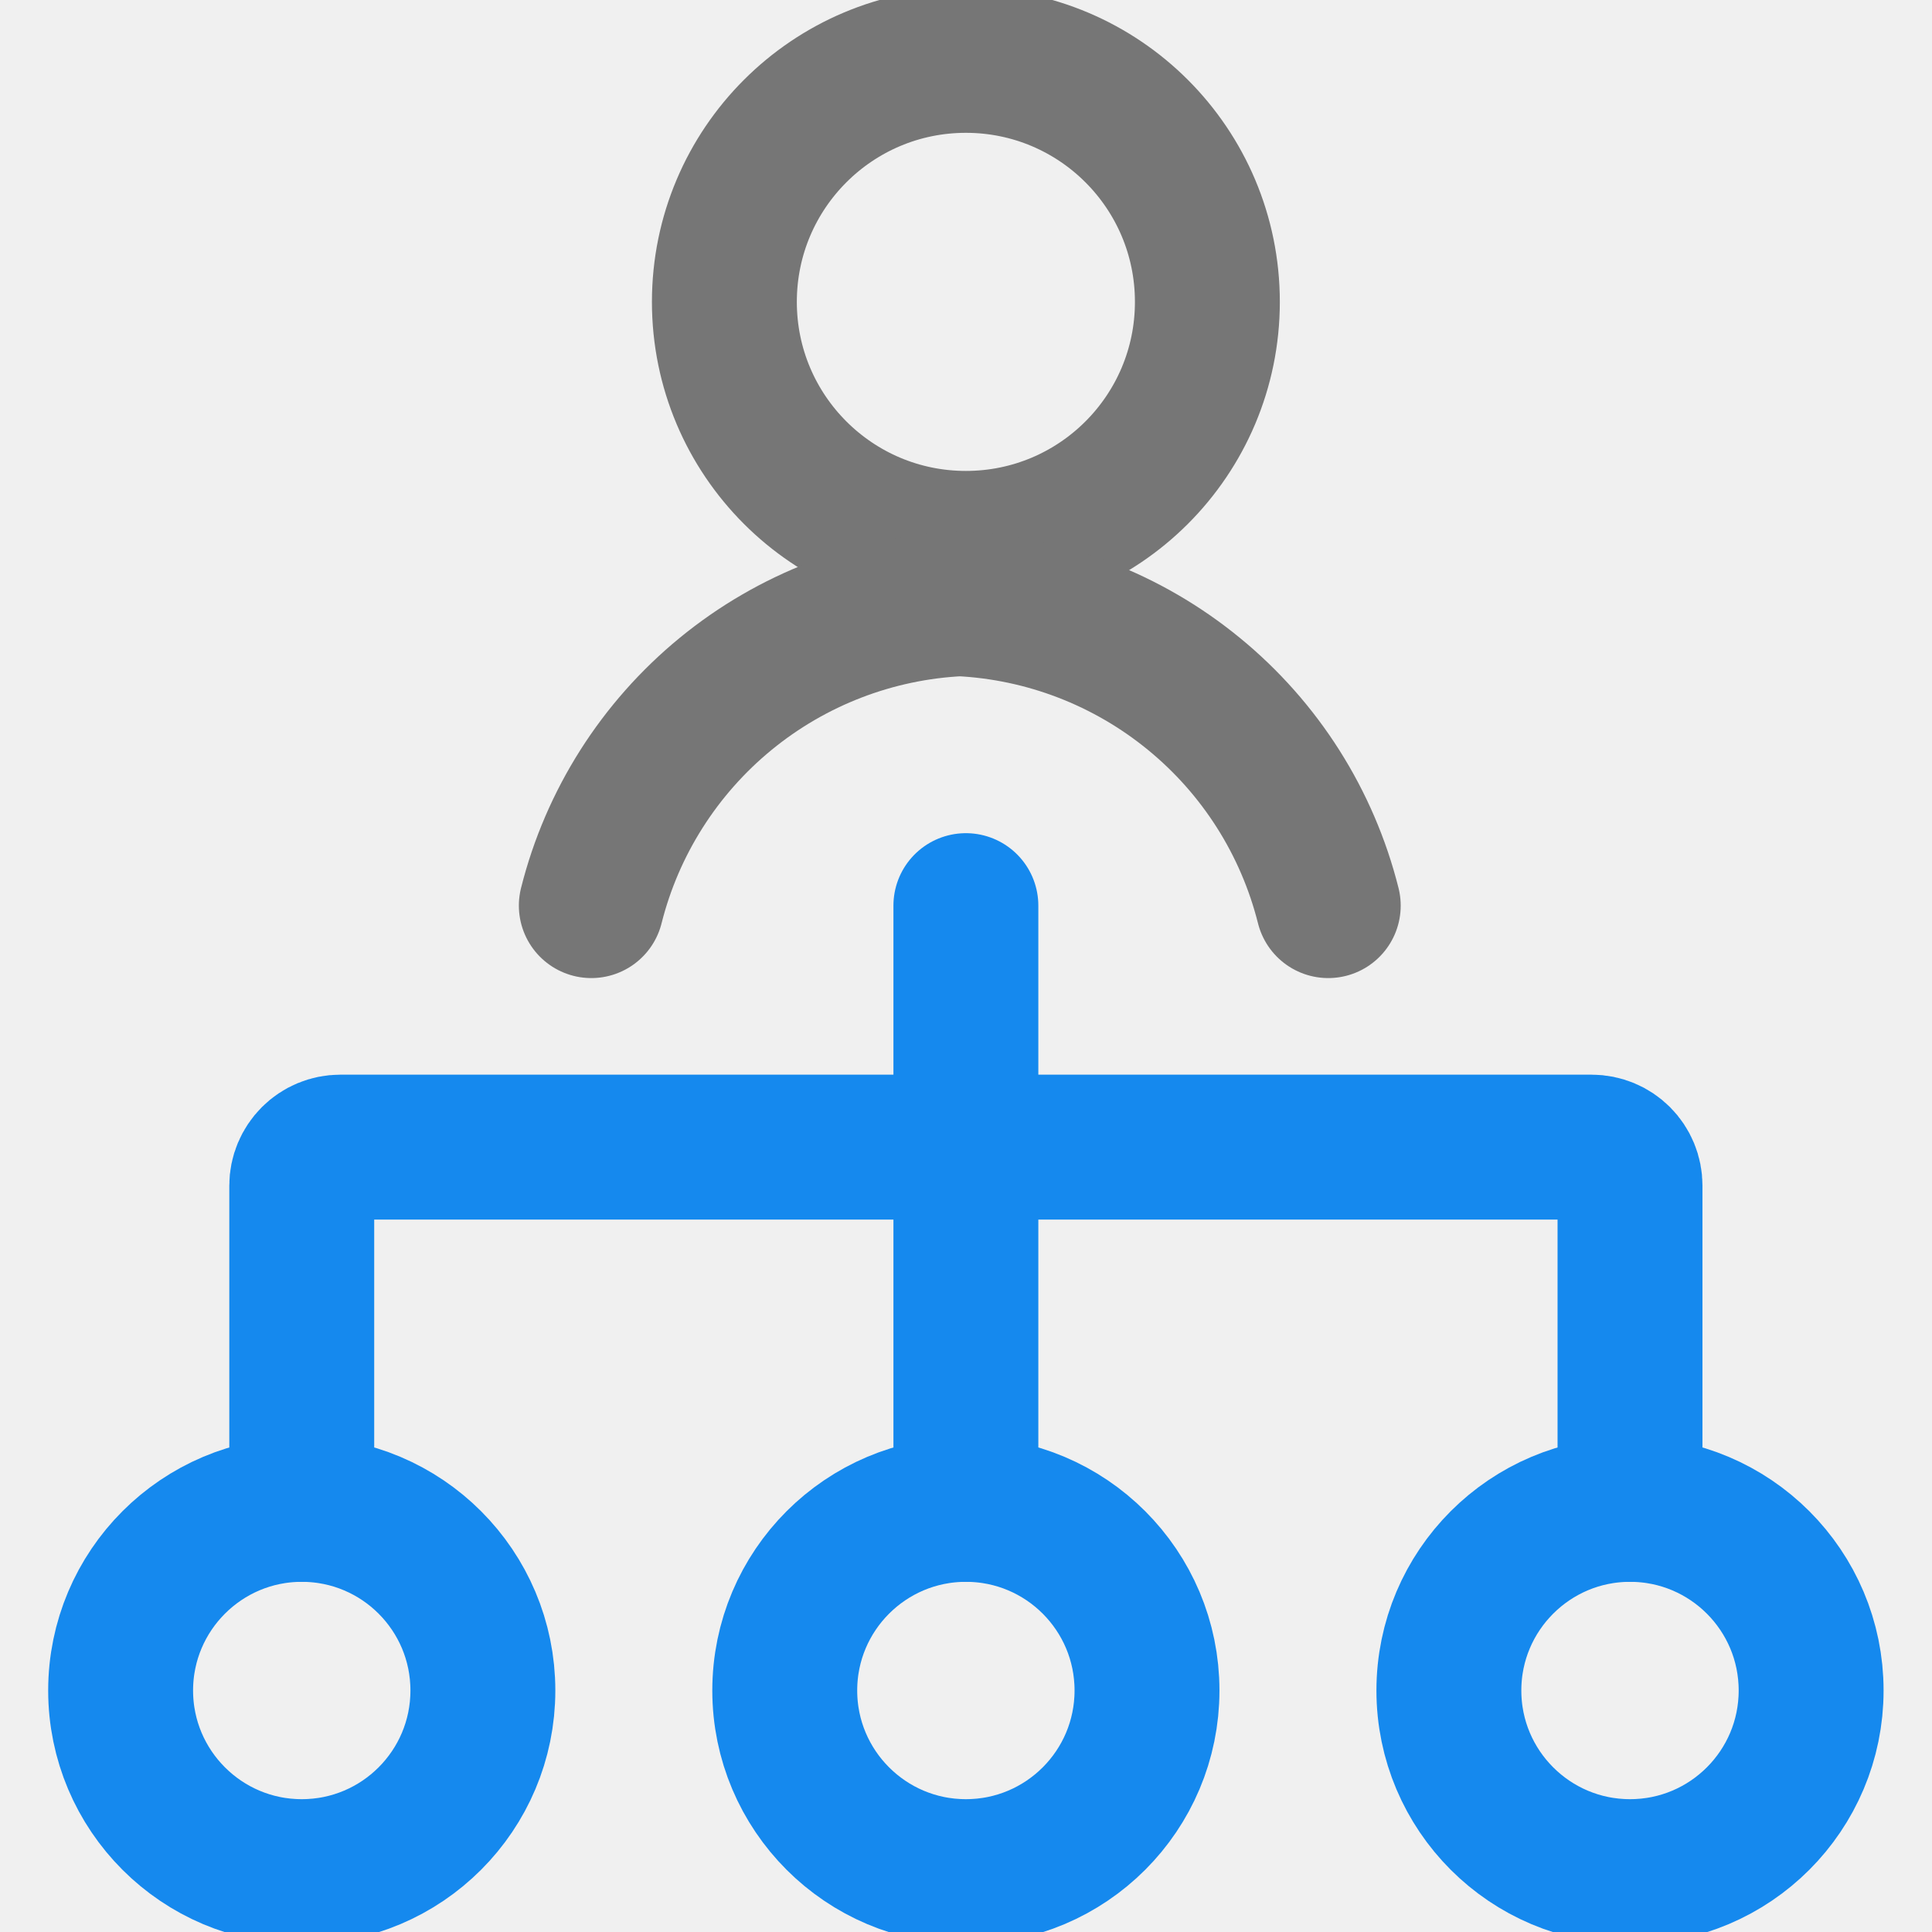
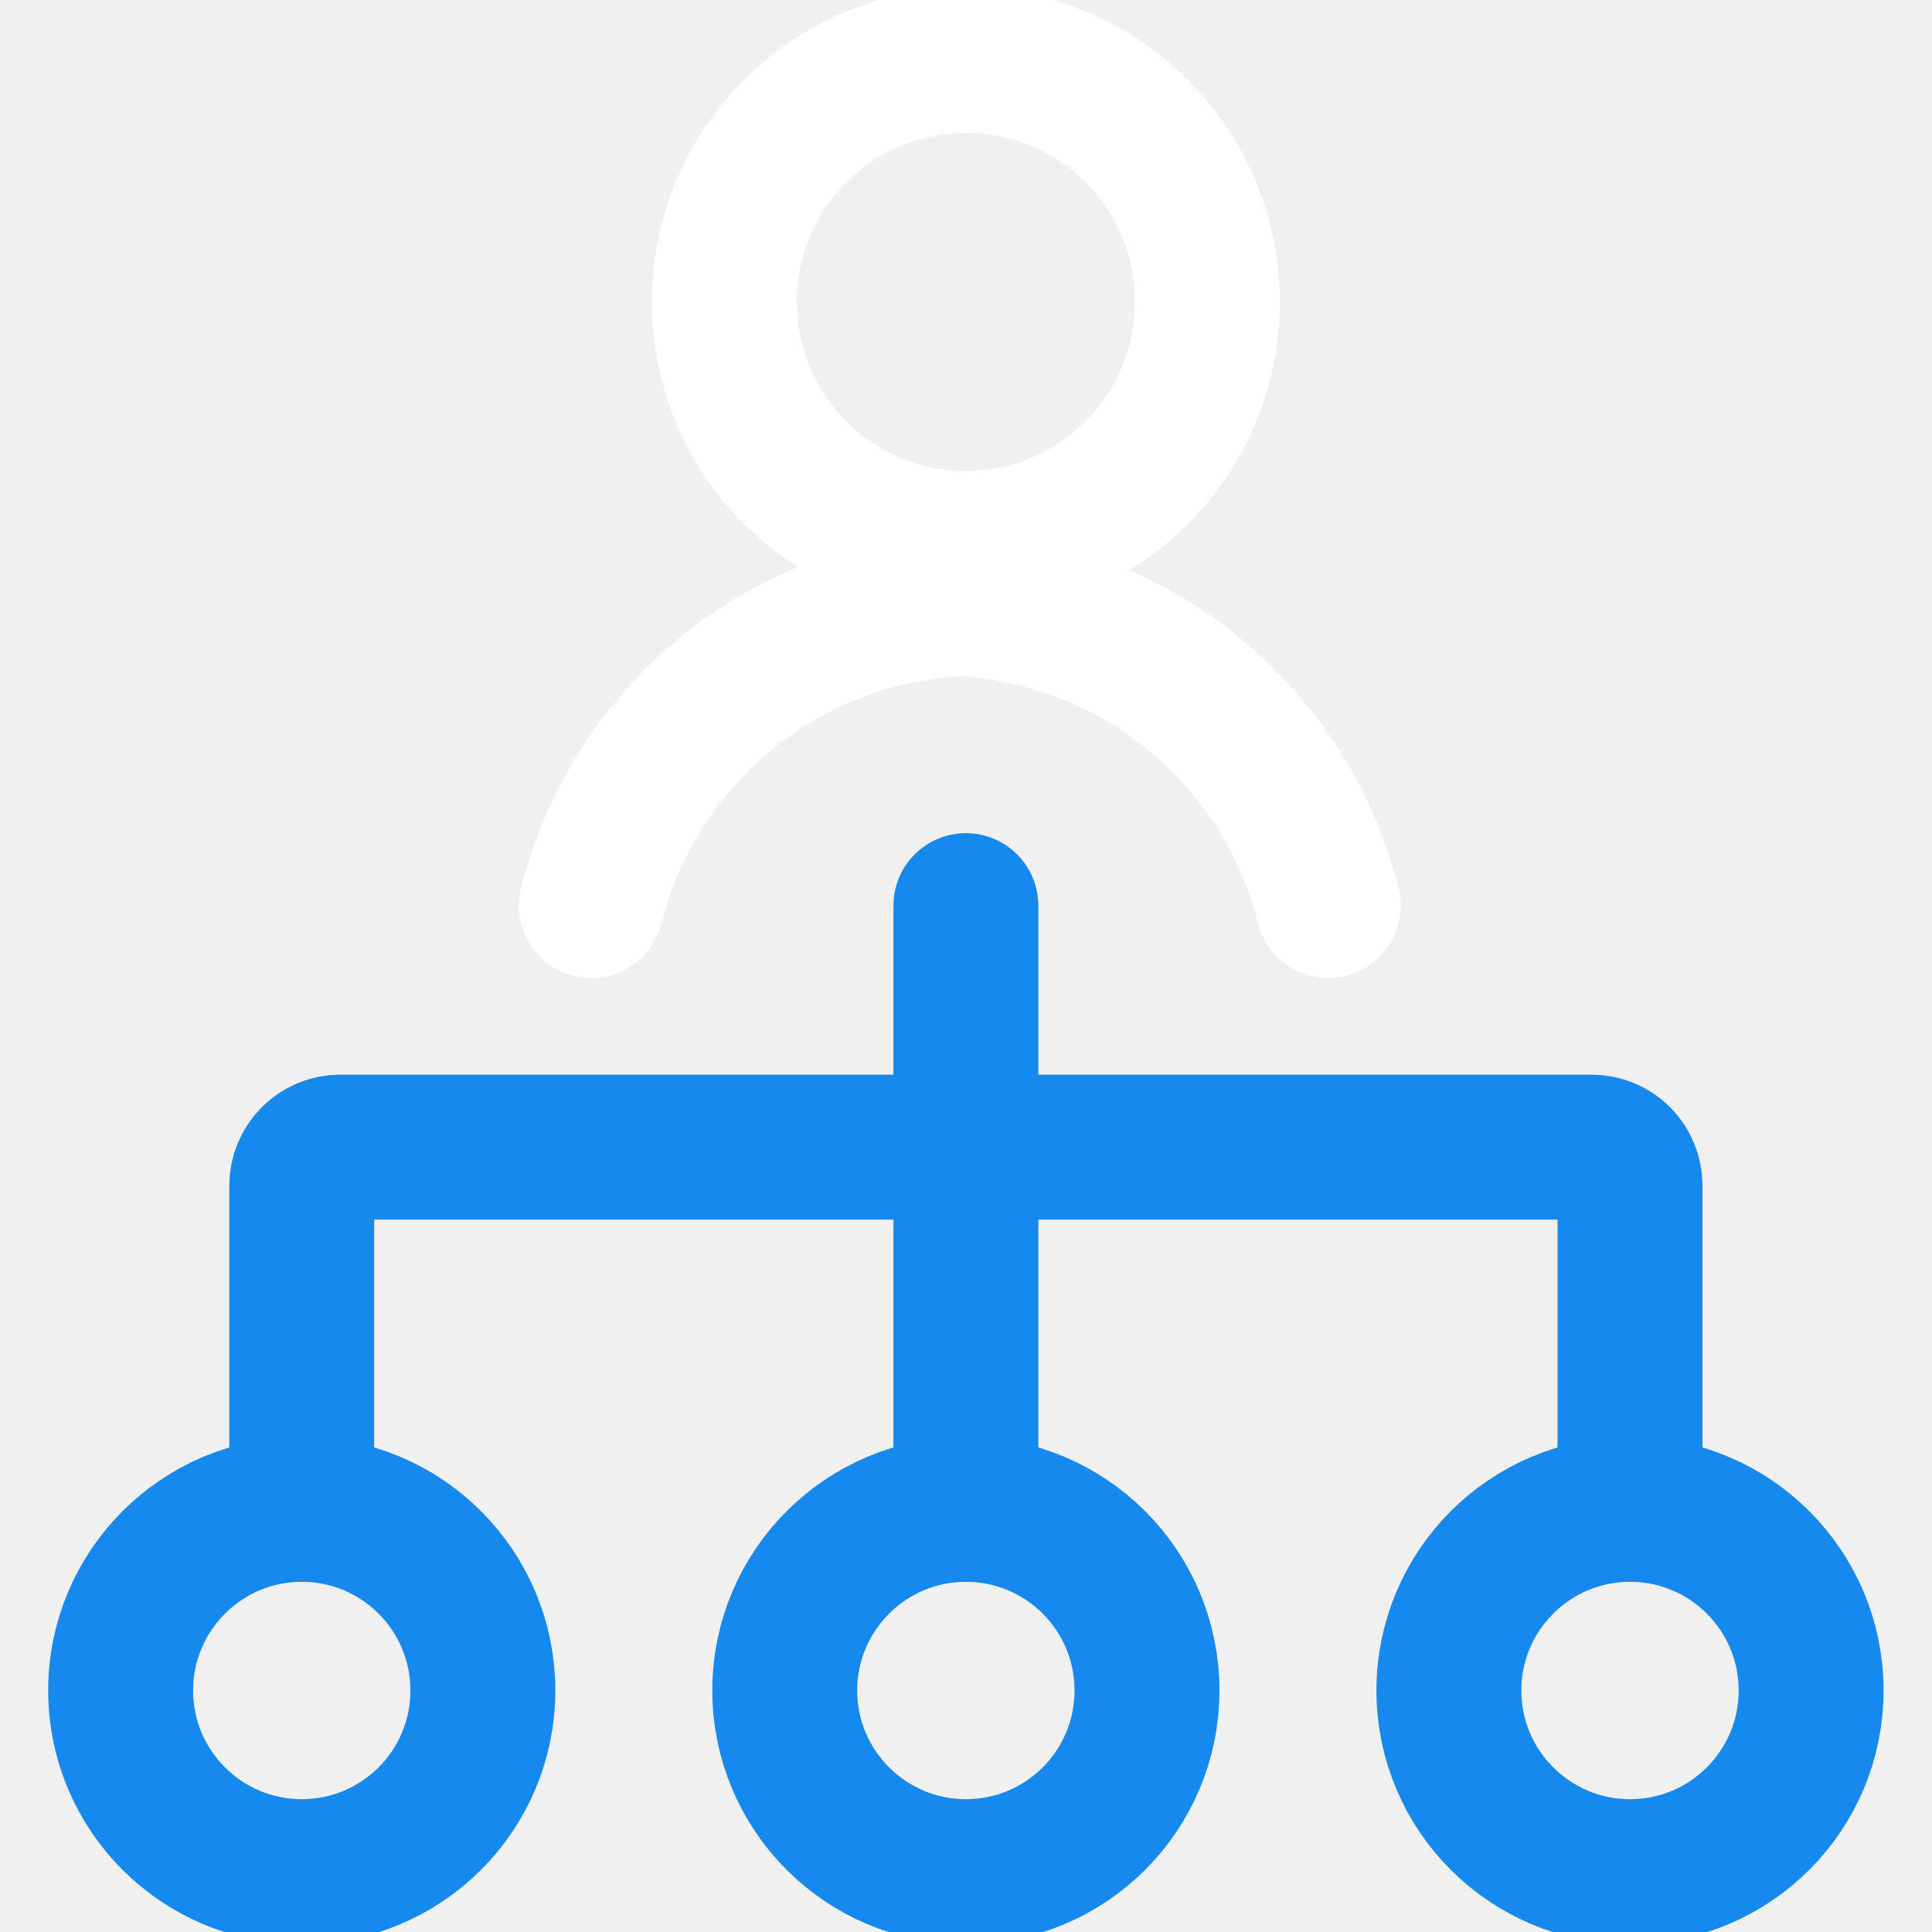
<svg xmlns="http://www.w3.org/2000/svg" width="16" height="16" viewBox="0 0 16 16" fill="none">
  <g clip-path="url(#clip0)">
    <path d="M2.499 12.5V9.818C2.499 9.734 2.533 9.653 2.593 9.593C2.652 9.534 2.733 9.5 2.817 9.5H13.181C13.266 9.5 13.347 9.534 13.406 9.593C13.466 9.653 13.499 9.734 13.499 9.818V12.5" stroke="#1589EE" stroke-width="1.2" stroke-linecap="round" stroke-linejoin="round" />
    <path d="M7.999 7.5V12.5" stroke="#1589EE" stroke-width="1.2" stroke-linecap="round" stroke-linejoin="round" />
    <path d="M2.499 15.5C3.328 15.5 3.999 14.828 3.999 14C3.999 13.172 3.328 12.5 2.499 12.5C1.671 12.5 0.999 13.172 0.999 14C0.999 14.828 1.671 15.5 2.499 15.5Z" stroke="#1589EE" stroke-width="1.2" stroke-linecap="round" stroke-linejoin="round" />
    <path d="M7.999 15.5C8.828 15.5 9.499 14.828 9.499 14C9.499 13.172 8.828 12.5 7.999 12.5C7.171 12.5 6.499 13.172 6.499 14C6.499 14.828 7.171 15.5 7.999 15.5Z" stroke="#1589EE" stroke-width="1.2" stroke-linecap="round" stroke-linejoin="round" />
    <path d="M13.499 15.5C14.328 15.5 14.999 14.828 14.999 14C14.999 13.172 14.328 12.5 13.499 12.5C12.671 12.5 11.999 13.172 11.999 14C11.999 14.828 12.671 15.5 13.499 15.5Z" stroke="#1589EE" stroke-width="1.2" stroke-linecap="round" stroke-linejoin="round" />
-     <path d="M7.999 4.5C9.104 4.5 9.999 3.605 9.999 2.5C9.999 1.395 9.104 0.5 7.999 0.5C6.895 0.5 5.999 1.395 5.999 2.5C5.999 3.605 6.895 4.5 7.999 4.5Z" stroke="#767676" stroke-width="1.2" stroke-linecap="round" stroke-linejoin="round" />
-     <path d="M11 7.5C10.827 6.811 10.437 6.196 9.887 5.746C9.338 5.296 8.658 5.034 7.949 5C7.239 5.034 6.559 5.296 6.01 5.746C5.461 6.196 5.07 6.811 4.897 7.5" stroke="#767676" stroke-width="1.2" stroke-linecap="round" stroke-linejoin="round" />
+     <path d="M7.999 4.5C9.104 4.5 9.999 3.605 9.999 2.5C9.999 1.395 9.104 0.5 7.999 0.5C6.895 0.5 5.999 1.395 5.999 2.5C5.999 3.605 6.895 4.5 7.999 4.5Z" stroke="#ffffff" stroke-width="1.2" stroke-linecap="round" stroke-linejoin="round" />
+     <path d="M11 7.5C10.827 6.811 10.437 6.196 9.887 5.746C9.338 5.296 8.658 5.034 7.949 5C7.239 5.034 6.559 5.296 6.01 5.746C5.461 6.196 5.07 6.811 4.897 7.5" stroke="#ffffff" stroke-width="1.2" stroke-linecap="round" stroke-linejoin="round" />
  </g>
  <defs>
    <clipPath id="clip0">
      <rect width="16" height="16" fill="white" />
    </clipPath>
  </defs>
</svg>
